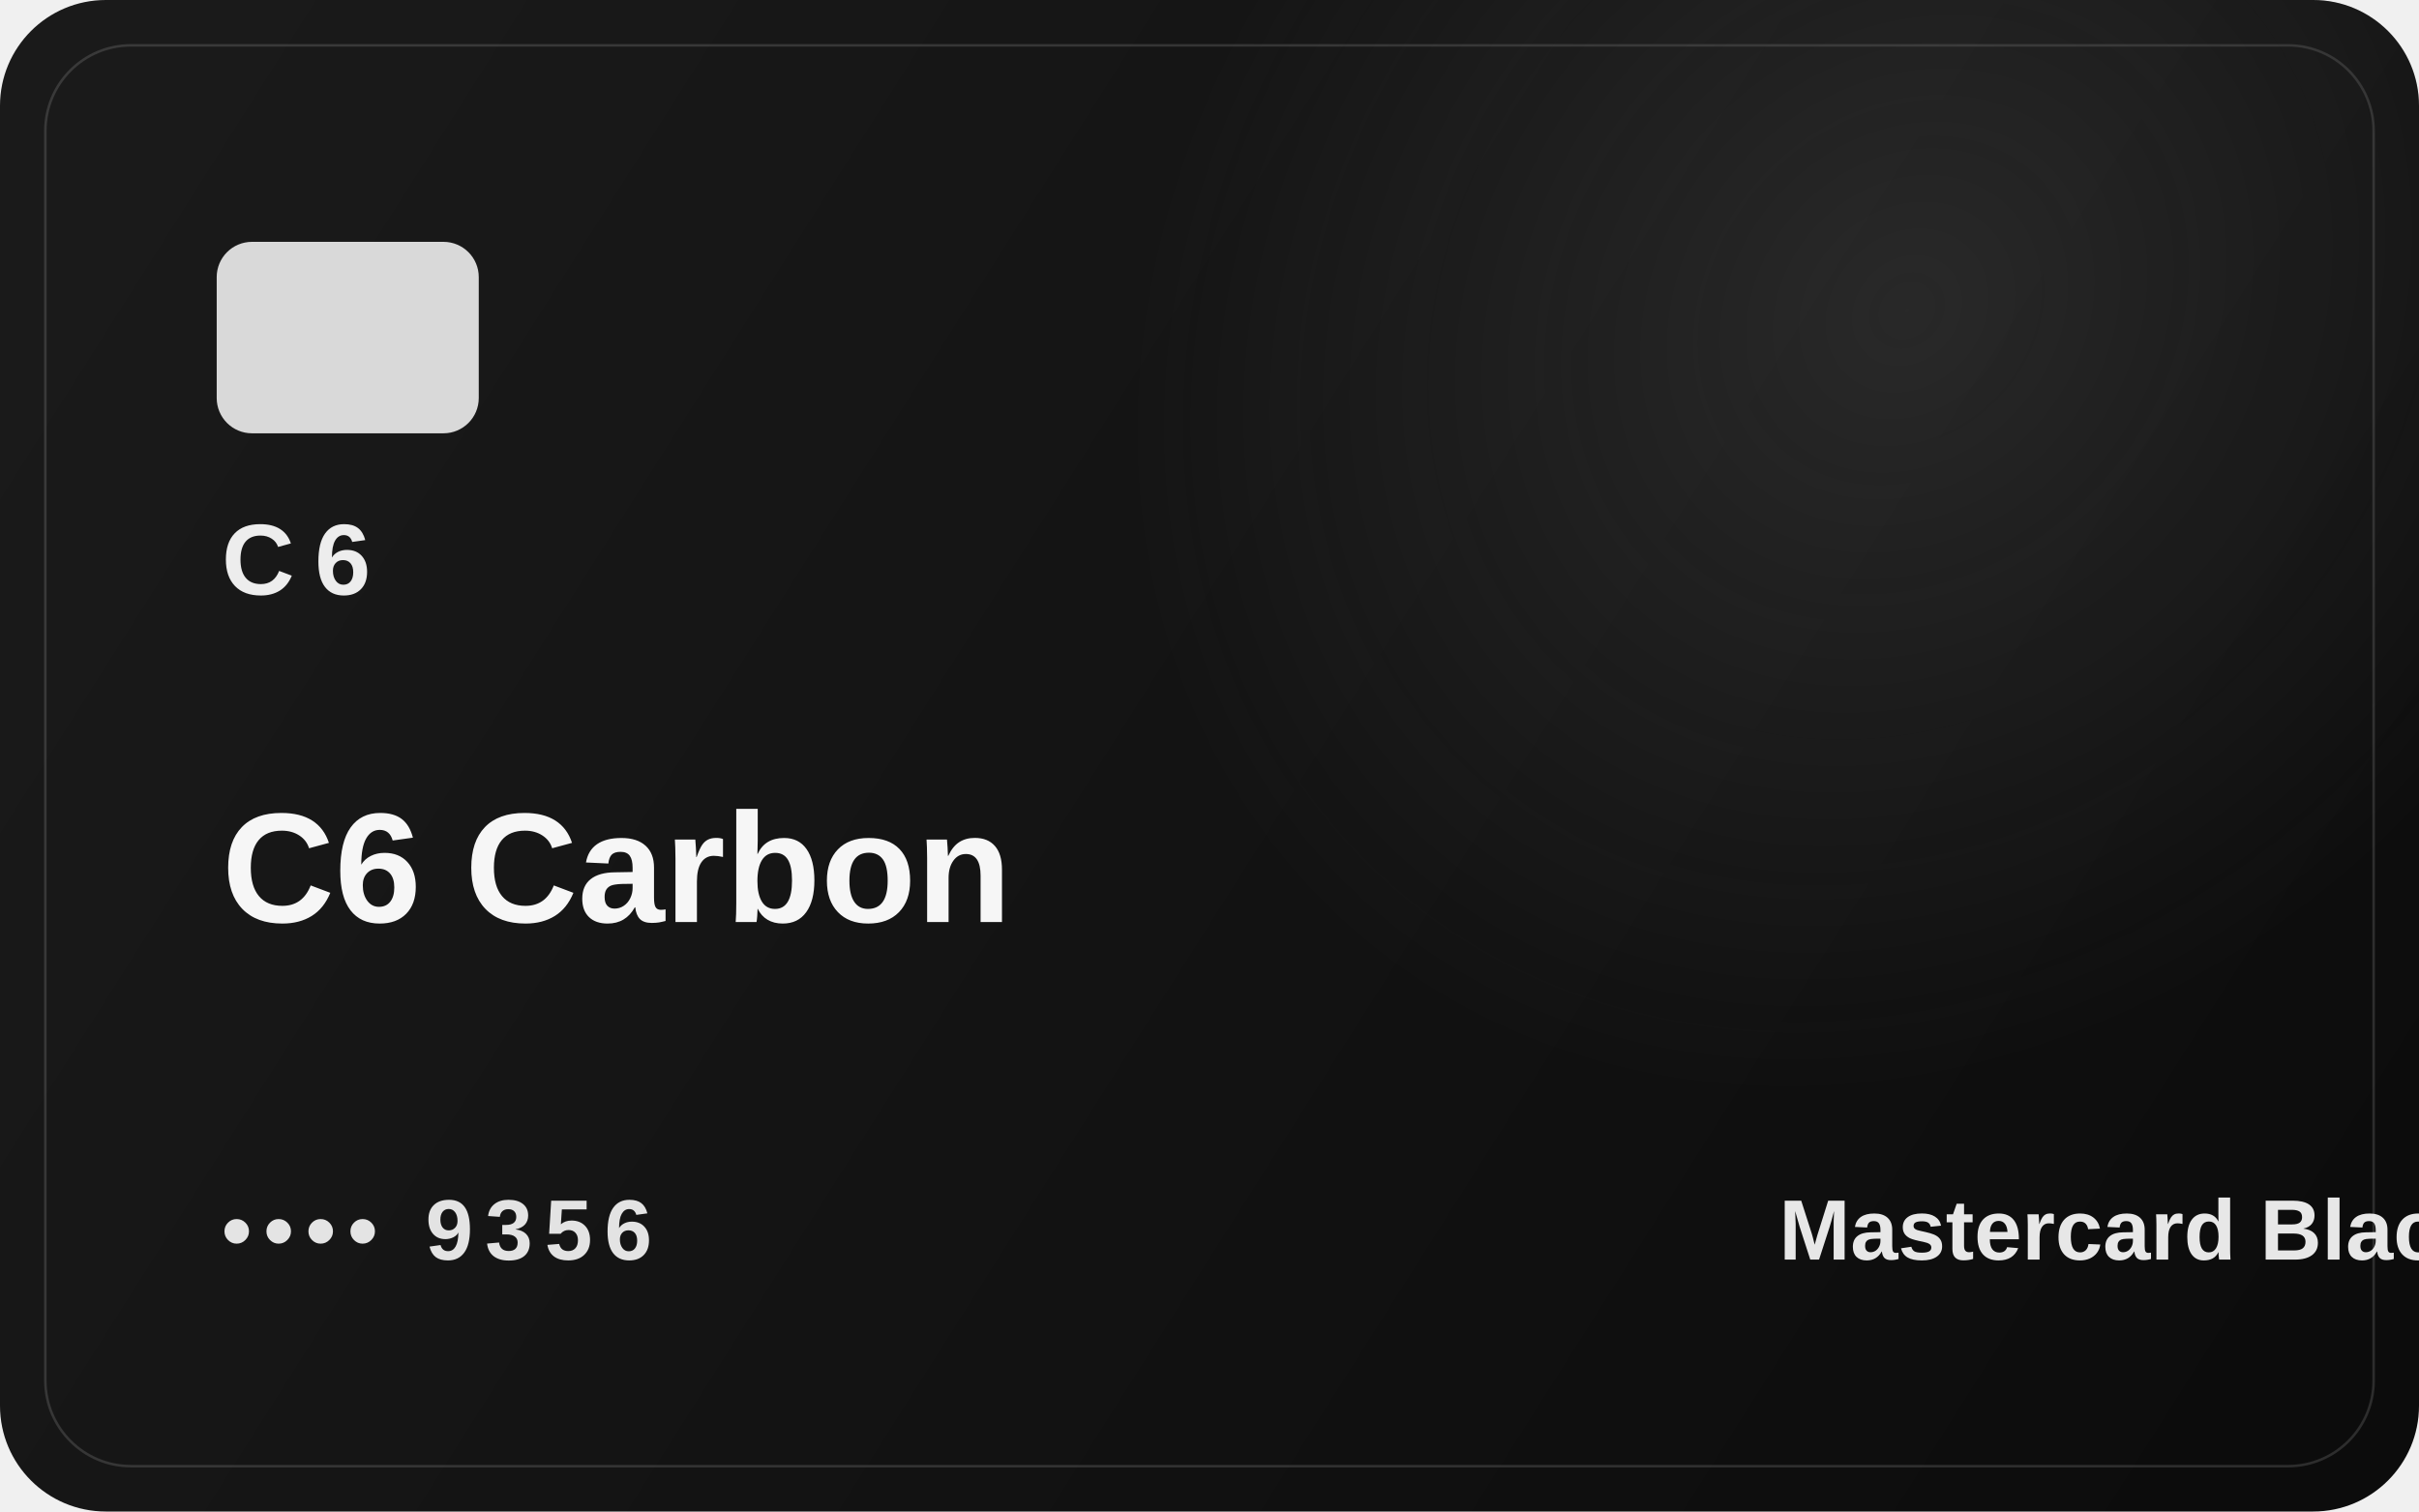
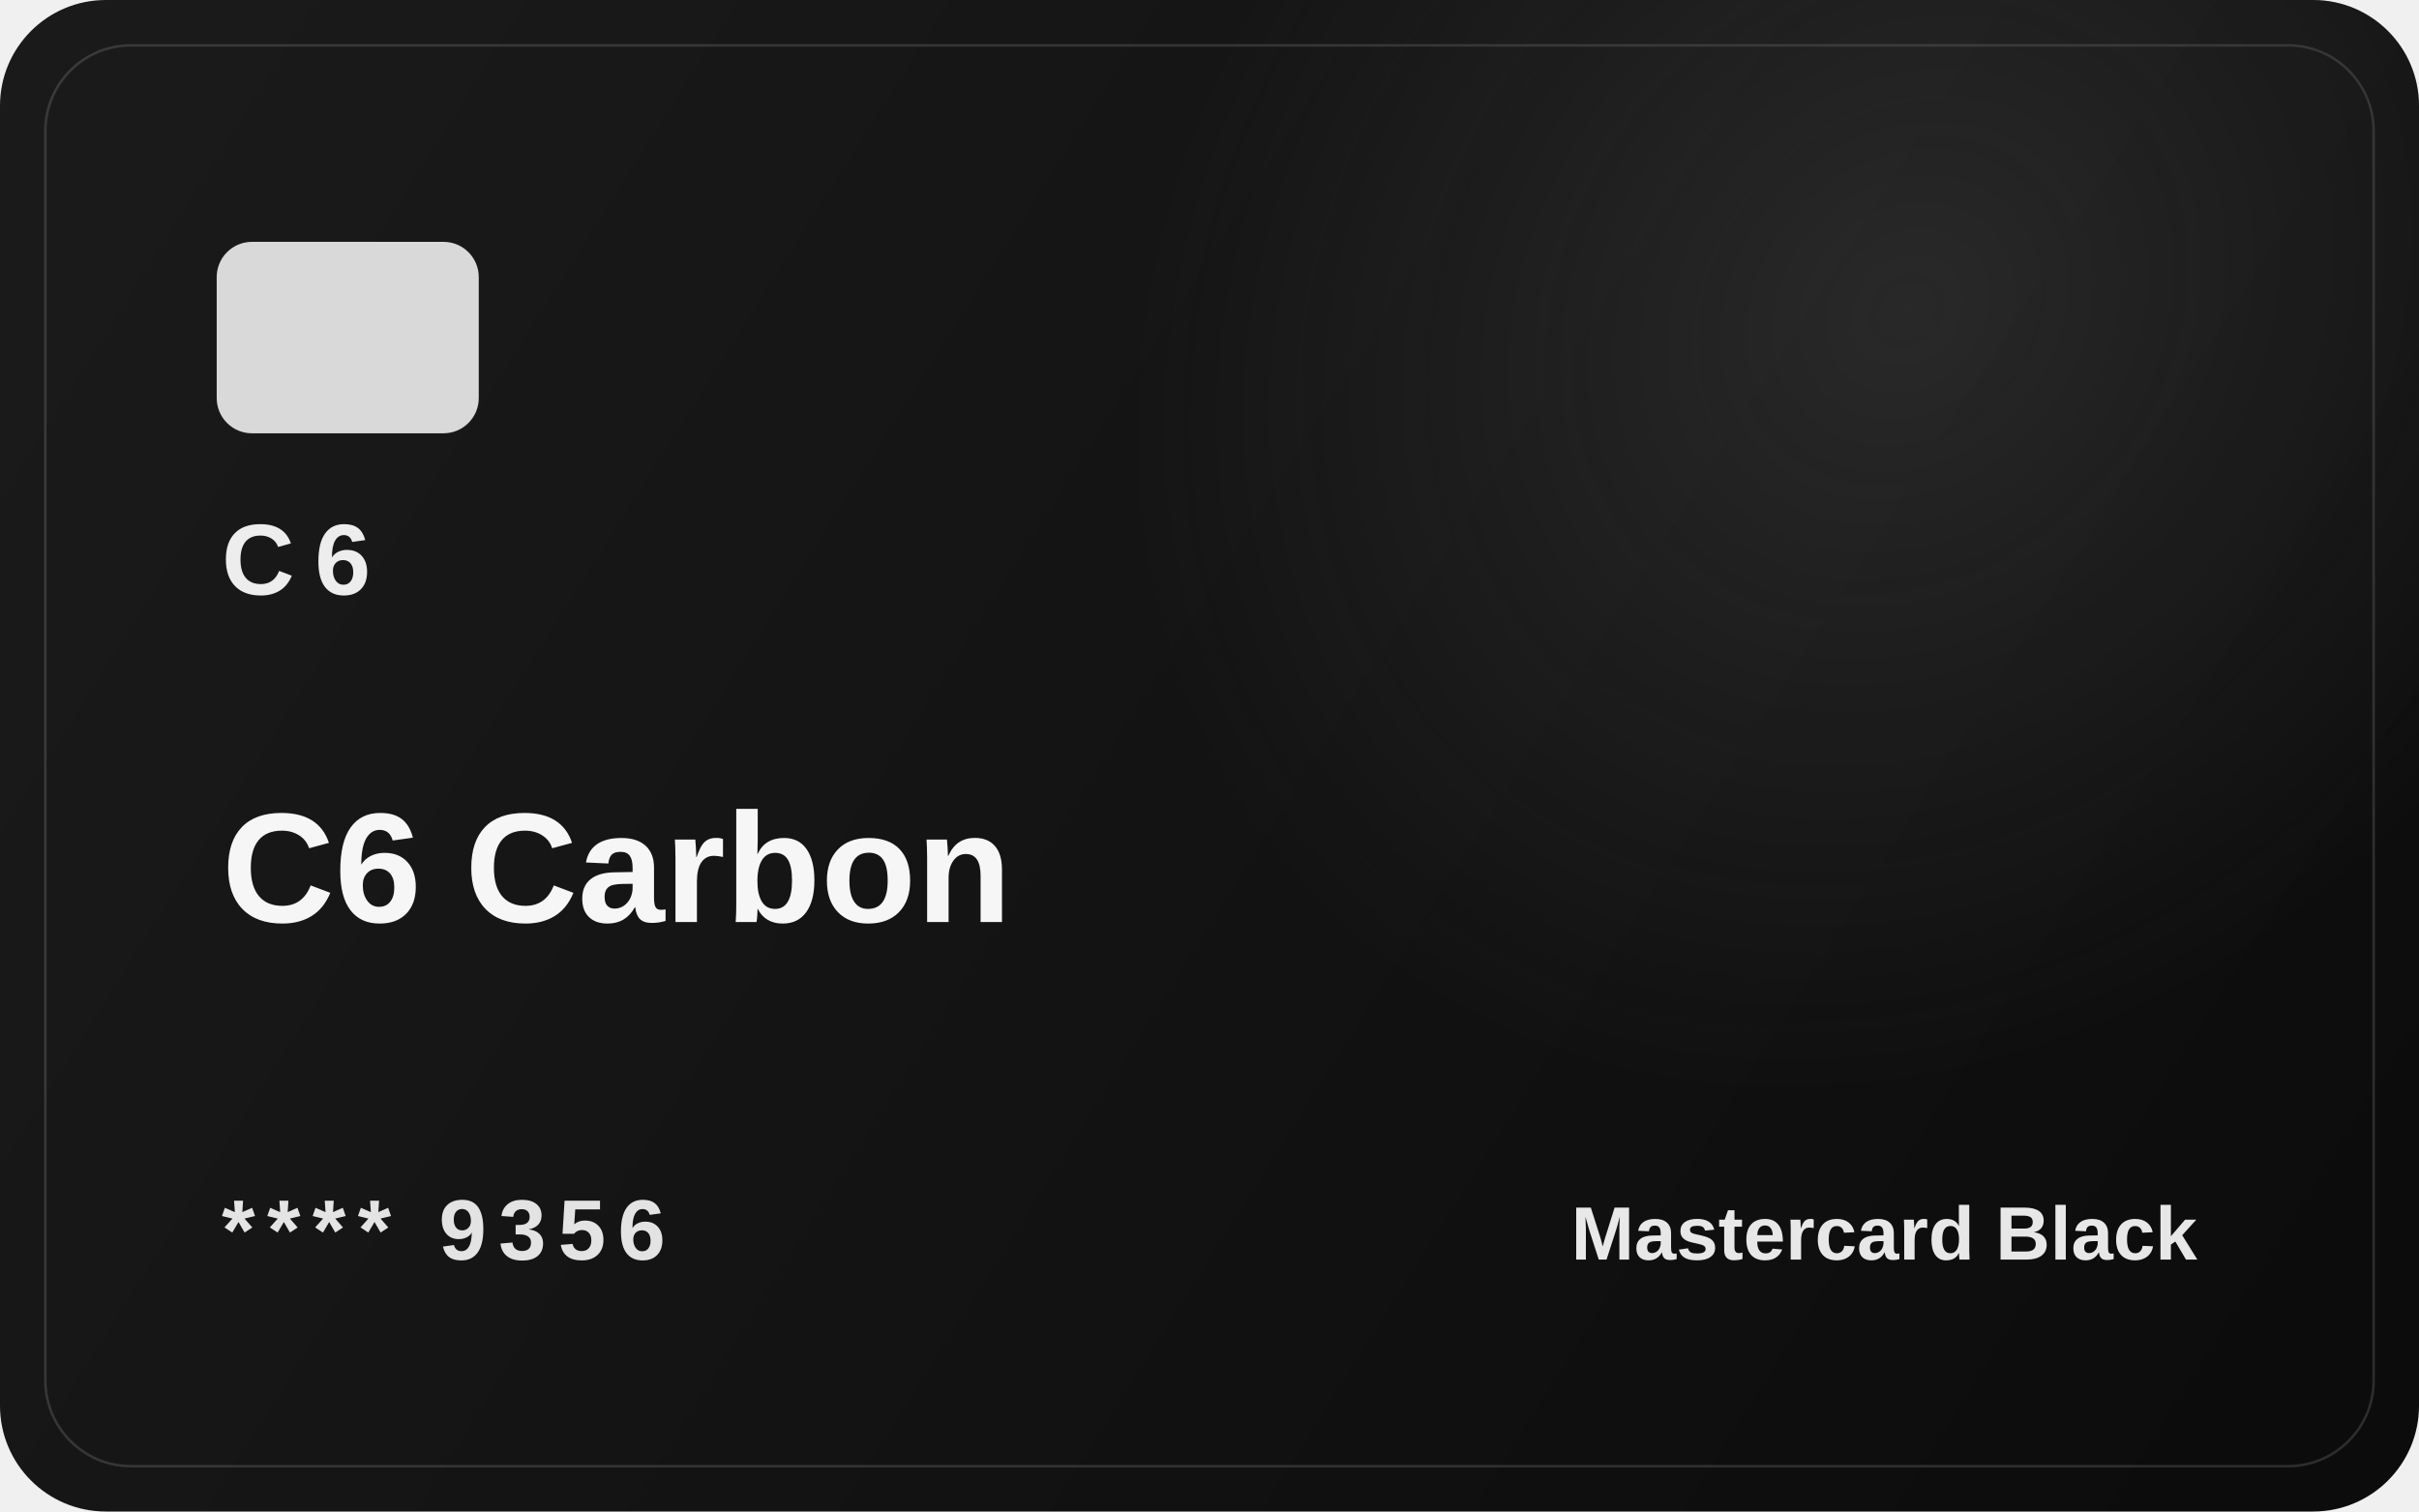
<svg xmlns="http://www.w3.org/2000/svg" width="960" height="600" viewBox="0 0 960 600" fill="none">
  <defs>
    <linearGradient id="c6-bg" x1="62" y1="34" x2="900" y2="564" gradientUnits="userSpaceOnUse">
      <stop stop-color="#1A1A1A" />
      <stop offset="1" stop-color="#0C0C0C" />
    </linearGradient>
    <radialGradient id="c6-glow" cx="0" cy="0" r="1" gradientUnits="userSpaceOnUse" gradientTransform="translate(756 122) rotate(132) scale(336 286)">
      <stop stop-color="#575757" stop-opacity="0.34" />
      <stop offset="1" stop-color="#575757" stop-opacity="0" />
    </radialGradient>
  </defs>
  <rect width="960" height="600" rx="42" fill="url(#c6-bg)" />
  <rect x="18" y="18" width="924" height="564" rx="34" stroke="rgba(255,255,255,0.14)" />
  <rect width="960" height="600" rx="42" fill="url(#c6-glow)" />
  <rect x="86" y="96" width="104" height="76" rx="14" fill="#E5E5E5" fill-opacity="0.94" />
  <text x="88" y="236" fill="white" fill-opacity="0.92" font-family="Arial, sans-serif" font-size="40" font-weight="700" letter-spacing="0.2em">C6</text>
  <text x="88" y="366" fill="white" fill-opacity="0.96" font-family="Arial, sans-serif" font-size="62" font-weight="700">C6 Carbon</text>
-   <text x="88" y="500" fill="white" fill-opacity="0.88" font-family="Arial, sans-serif" font-size="34" font-weight="600" letter-spacing="0.14em">•••• 9356</text>
-   <text x="706" y="500" fill="white" fill-opacity="0.9" font-family="Arial, sans-serif" font-size="34" font-weight="700">Mastercard Black</text>
+   <text x="88" y="500" fill="white" fill-opacity="0.88" font-family="Arial, sans-serif" font-size="34" font-weight="600" letter-spacing="0.14em">**** 9356</text>
+   <text x="872" y="500" fill="white" fill-opacity="0.9" font-family="Arial, sans-serif" font-size="30" font-weight="700" text-anchor="end">Mastercard Black</text>
</svg>
